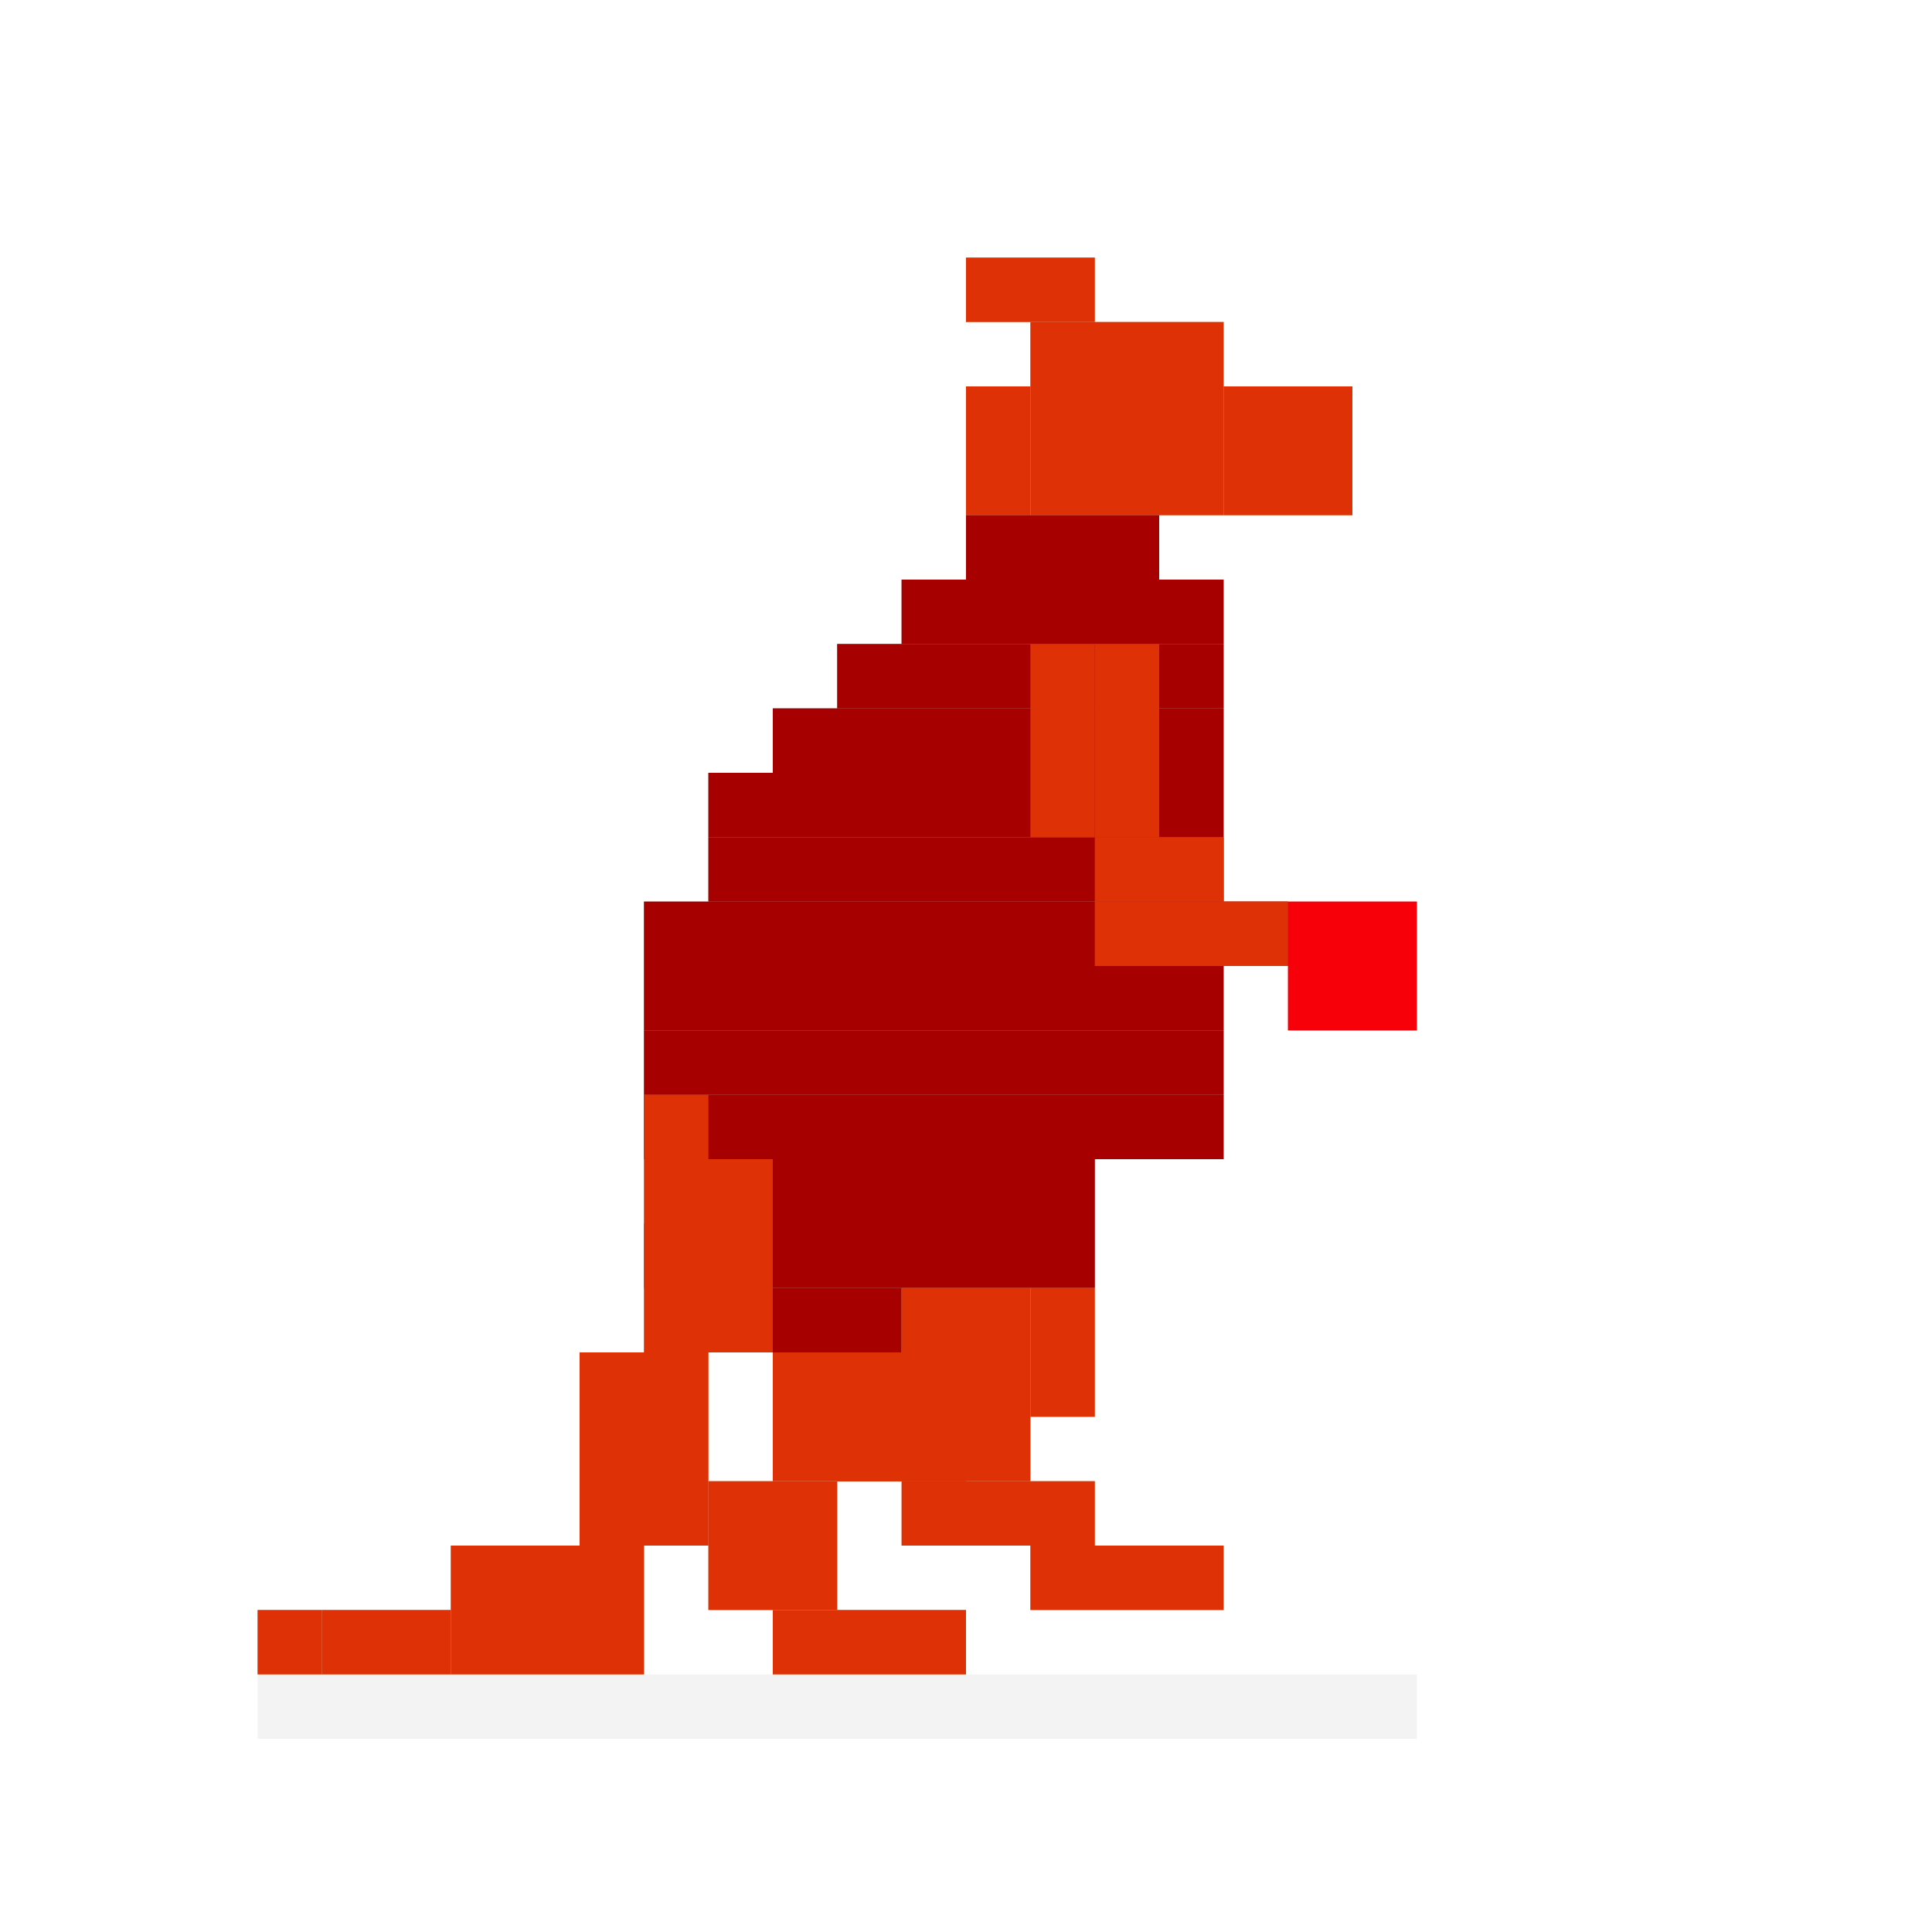
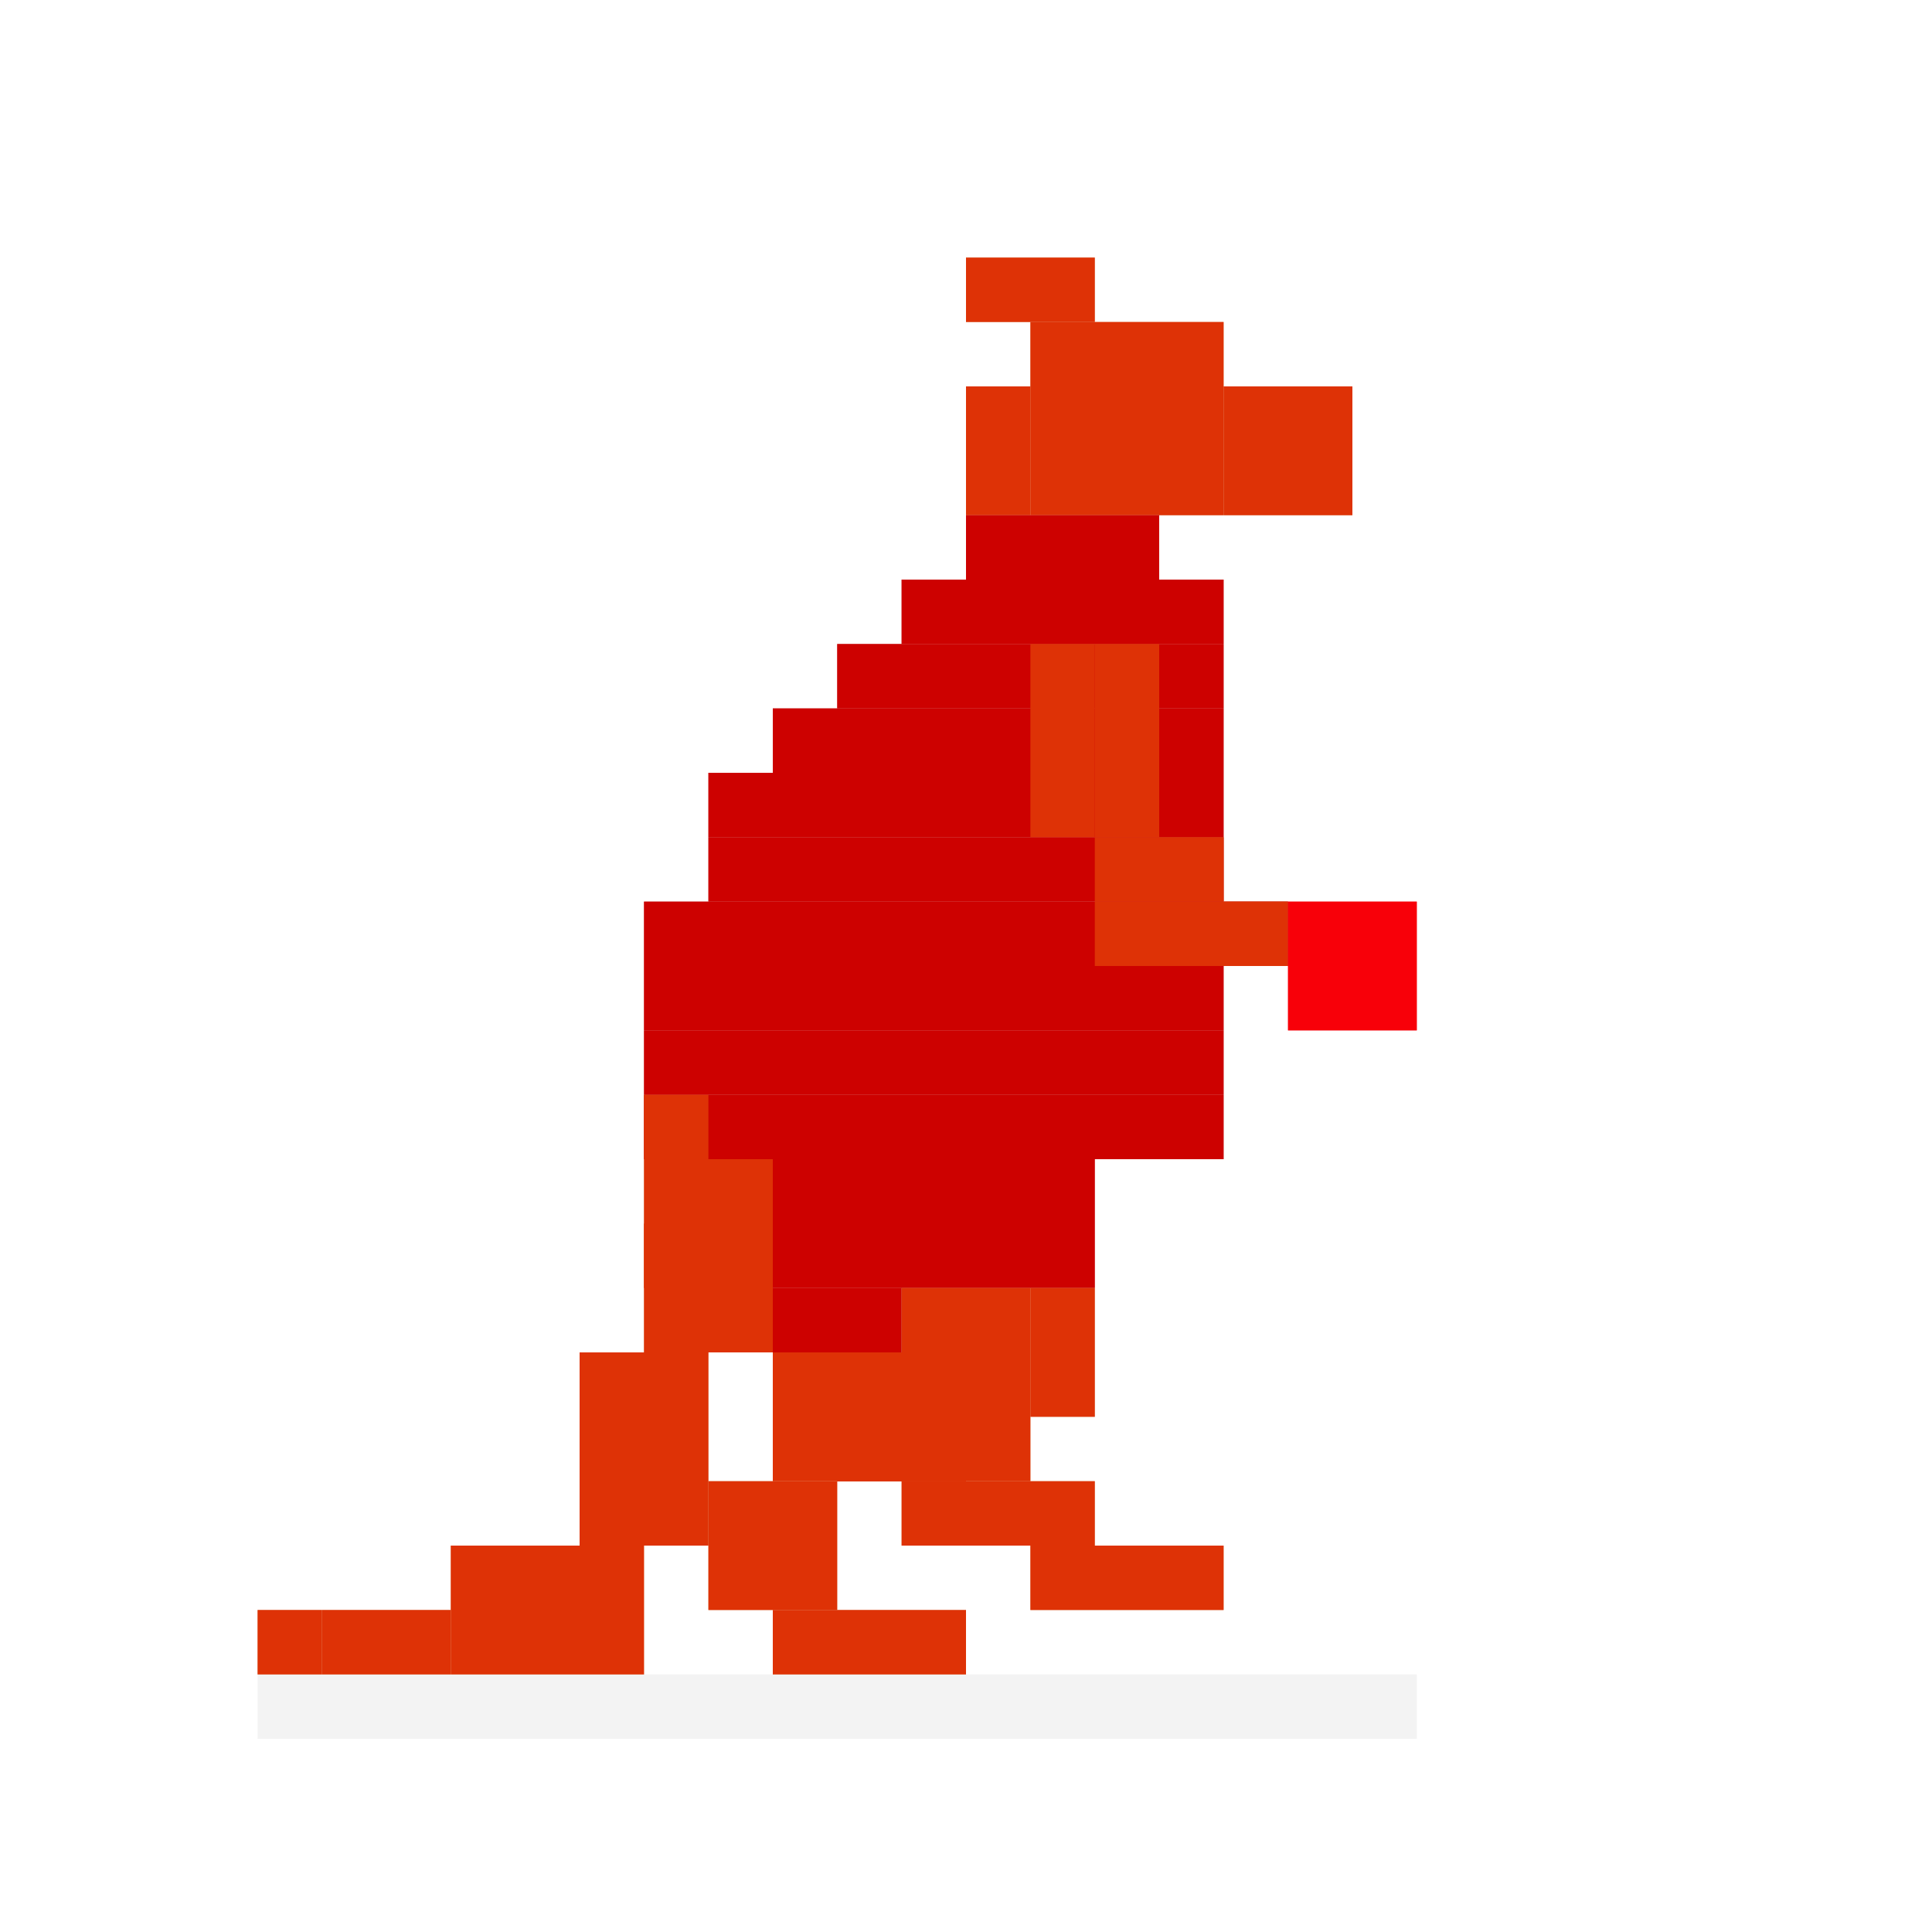
<svg xmlns="http://www.w3.org/2000/svg" width="300" height="300" viewBox="0 0 300 300" fill="none">
  <path d="M220 260H40V270H220V260Z" fill="black" fill-opacity="0.05" />
  <path d="M150 220H130V230H150V220Z" fill="#BC640D" />
-   <path d="M190 180H100V170H190V180Z" fill="#4E0000" />
-   <path d="M190 160H100V170H190V160Z" fill="#4E0000" />
+   <path d="M190 180H100V170H190V180Z" fill="#9B0200" />
+   <path d="M190 160H100V170H190V160Z" fill="#9B0200" />
  <path d="M120 190H100V210H120V190Z" fill="#BC640D" />
  <path d="M120 180H100V200H120V180Z" fill="#BC640D" />
  <path d="M110 180H100V170H110V180Z" fill="#BC640D" />
  <path d="M110 210H90V240H110V210Z" fill="#BC640D" />
-   <path d="M170 180H120V200H170V180Z" fill="#4E0000" />
-   <path d="M140 210H120V200H140V210Z" fill="#4E0000" />
+   <path d="M170 180H120V200H170V180Z" fill="#9B0200" />
+   <path d="M140 210H120V200H140V210Z" fill="#9B0200" />
  <path d="M150 210H120V230H150V210Z" fill="#BC640D" />
  <path d="M100 240H70V260H100V240Z" fill="#BC640D" />
  <path d="M70 250H50V260H70V250Z" fill="#BC640D" />
-   <path d="M190 120H110V130H190V120Z" fill="#4E0000" />
-   <path d="M190 110H120V120H190V110Z" fill="#4E0000" />
-   <path d="M190 90H140V100H190V90Z" fill="#4E0000" />
-   <path d="M130 100H190V110H130V100Z" fill="#4E0000" />
+   <path d="M190 120H110V130H190V120Z" fill="#9B0200" />
+   <path d="M190 110H120V120H190V110Z" fill="#9B0200" />
+   <path d="M190 90H140V100H190V90Z" fill="#9B0200" />
+   <path d="M130 100H190V110H130V100Z" fill="#9B0200" />
  <path d="M190 50H160V80H190V50Z" fill="#BC640D" />
  <path d="M160 60H150V80H160V60Z" fill="#BC640D" />
-   <path d="M180 80H150V90H180V80Z" fill="#4E0000" />
+   <path d="M180 80H150V90H180V80Z" fill="#9B0200" />
  <path d="M190 60H210V80H190V60Z" fill="#BC640D" />
  <path d="M170 40H150V50H170V40Z" fill="#BC640D" />
-   <path d="M200 140H100V150H200V140Z" fill="#4E0000" />
-   <path d="M190 150H100V160H190V150Z" fill="#4E0000" />
-   <path d="M190 130H110V140H190V130Z" fill="#4E0000" />
+   <path d="M200 140H100V150H200V140Z" fill="#9B0200" />
+   <path d="M190 150H100V160H190V150Z" fill="#9B0200" />
+   <path d="M190 130H110V140H190V130Z" fill="#9B0200" />
  <path d="M160 210H130V230H160V210Z" fill="#BC640D" />
  <path d="M160 200H140V210H160V200Z" fill="#BC640D" />
  <path d="M170 230H140V240H170V230Z" fill="#BC640D" />
  <path d="M170 200H160V220H170V200Z" fill="#BC640D" />
  <path d="M190 240H160V250H190V240Z" fill="#BC640D" />
  <path d="M180 100H170V130H180V100Z" fill="#BC640D" />
  <path d="M170 140H200V150H170V140Z" fill="#BC640D" />
  <path d="M170 140H190V130H170V140Z" fill="#BC640D" />
  <path d="M220 140H200V160H220V140Z" fill="#F00013" />
  <path d="M160 100H170V130H160V100Z" fill="#BC640D" />
  <path d="M50 250H40V260H50V250Z" fill="#BC640D" />
  <path d="M150 250H120V260H150V250Z" fill="#BC640D" />
  <path d="M130 240H110V250H130V240Z" fill="#BC640D" />
  <path d="M130 230H110V240H130V230Z" fill="#BC640D" />
  <g opacity="0.5">
    <path d="M150 220H130V230H150V220Z" fill="#FF0000" />
    <path d="M190 180H100V170H190V180Z" fill="#FF0000" />
    <path d="M190 160H100V170H190V160Z" fill="#FF0000" />
    <path d="M120 190H100V210H120V190Z" fill="#FF0000" />
    <path d="M120 180H100V200H120V180Z" fill="#FF0000" />
    <path d="M110 180H100V170H110V180Z" fill="#FF0000" />
    <path d="M110 210H90V240H110V210Z" fill="#FF0000" />
    <path d="M170 180H120V200H170V180Z" fill="#FF0000" />
    <path d="M140 210H120V200H140V210Z" fill="#FF0000" />
    <path d="M150 210H120V230H150V210Z" fill="#FF0000" />
    <path d="M100 240H70V260H100V240Z" fill="#FF0000" />
    <path d="M70 250H50V260H70V250Z" fill="#FF0000" />
    <path d="M190 120H110V130H190V120Z" fill="#FF0000" />
    <path d="M190 110H120V120H190V110Z" fill="#FF0000" />
    <path d="M190 90H140V100H190V90Z" fill="#FF0000" />
    <path d="M130 100H190V110H130V100Z" fill="#FF0000" />
    <path d="M190 50H160V80H190V50Z" fill="#FF0000" />
    <path d="M160 60H150V80H160V60Z" fill="#FF0000" />
    <path d="M180 80H150V90H180V80Z" fill="#FF0000" />
    <path d="M190 60H210V80H190V60Z" fill="#FF0000" />
    <path d="M170 40H150V50H170V40Z" fill="#FF0000" />
    <path d="M200 140H100V150H200V140Z" fill="#FF0000" />
    <path d="M190 150H100V160H190V150Z" fill="#FF0000" />
    <path d="M190 130H110V140H190V130Z" fill="#FF0000" />
    <path d="M160 210H130V230H160V210Z" fill="#FF0000" />
    <path d="M160 200H140V210H160V200Z" fill="#FF0000" />
    <path d="M170 230H140V240H170V230Z" fill="#FF0000" />
    <path d="M170 200H160V220H170V200Z" fill="#FF0000" />
    <path d="M190 240H160V250H190V240Z" fill="#FF0000" />
    <path d="M180 100H170V130H180V100Z" fill="#FF0000" />
    <path d="M170 140H200V150H170V140Z" fill="#FF0000" />
    <path d="M170 140H190V130H170V140Z" fill="#FF0000" />
    <path d="M220 140H200V160H220V140Z" fill="#FF0000" />
    <path d="M160 100H170V130H160V100Z" fill="#FF0000" />
    <path d="M50 250H40V260H50V250Z" fill="#FF0000" />
    <path d="M150 250H120V260H150V250Z" fill="#FF0000" />
    <path d="M130 240H110V250H130V240Z" fill="#FF0000" />
    <path d="M130 230H110V240H130V230Z" fill="#FF0000" />
  </g>
</svg>
